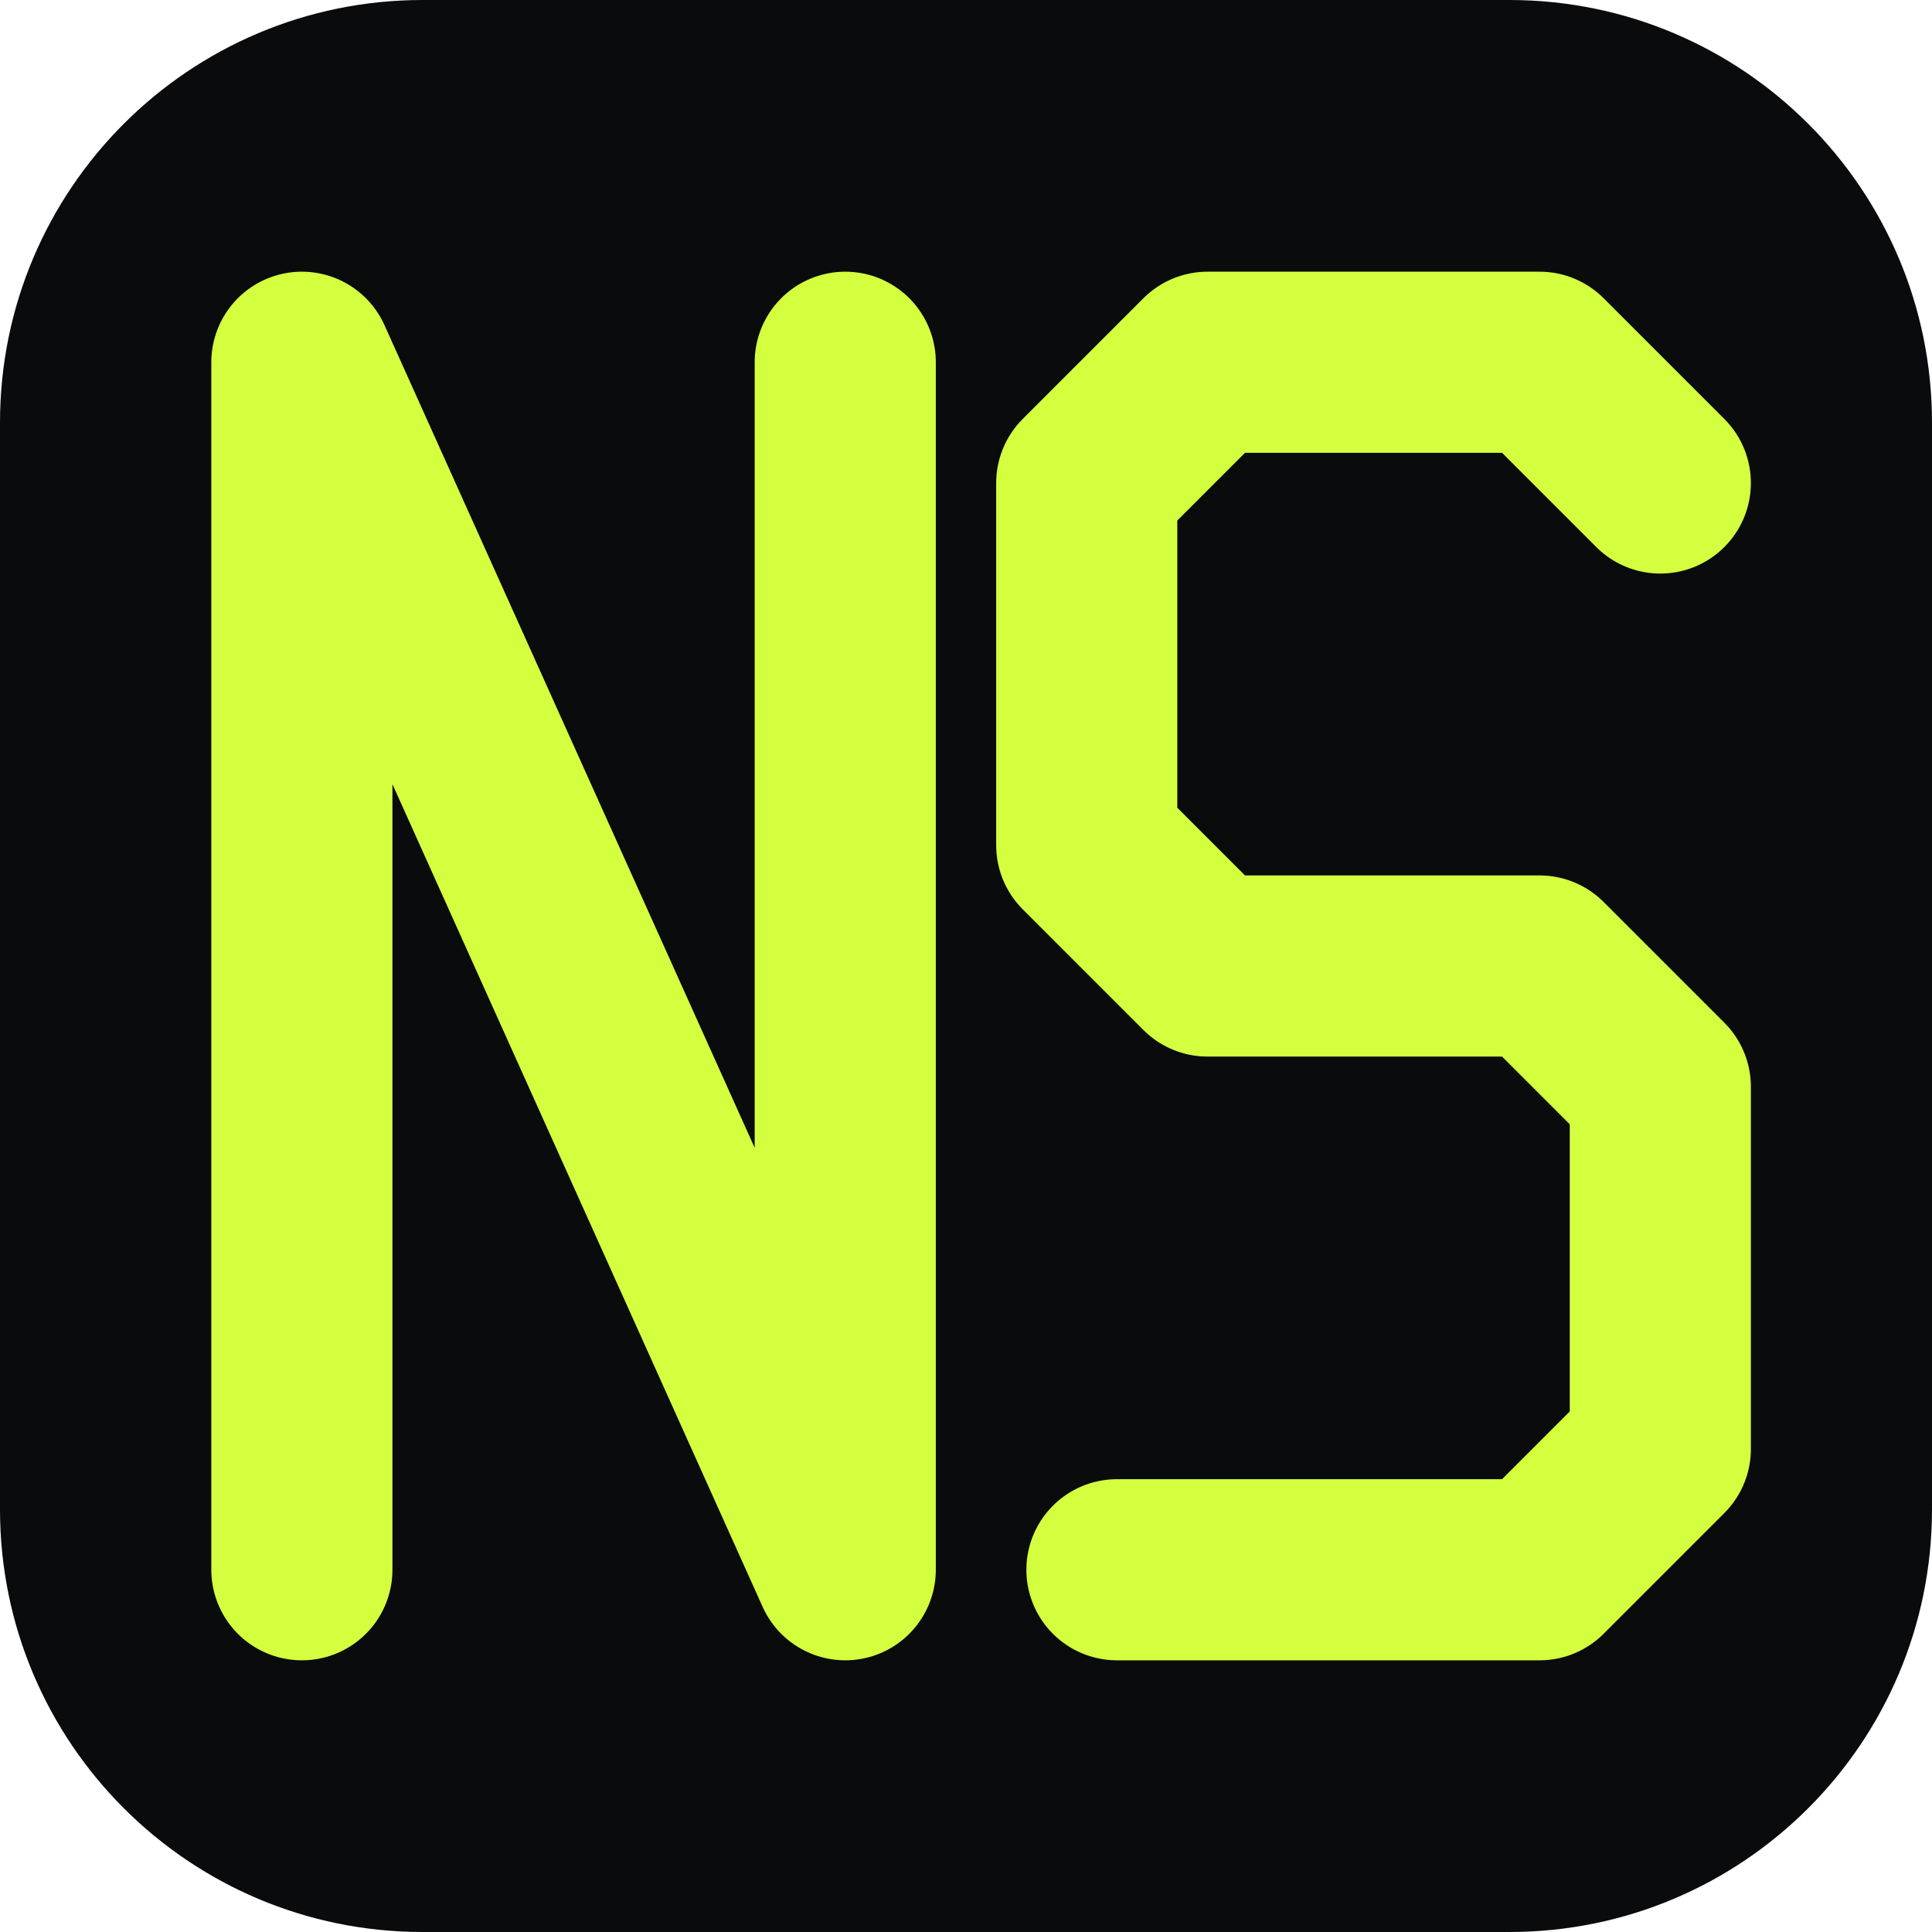
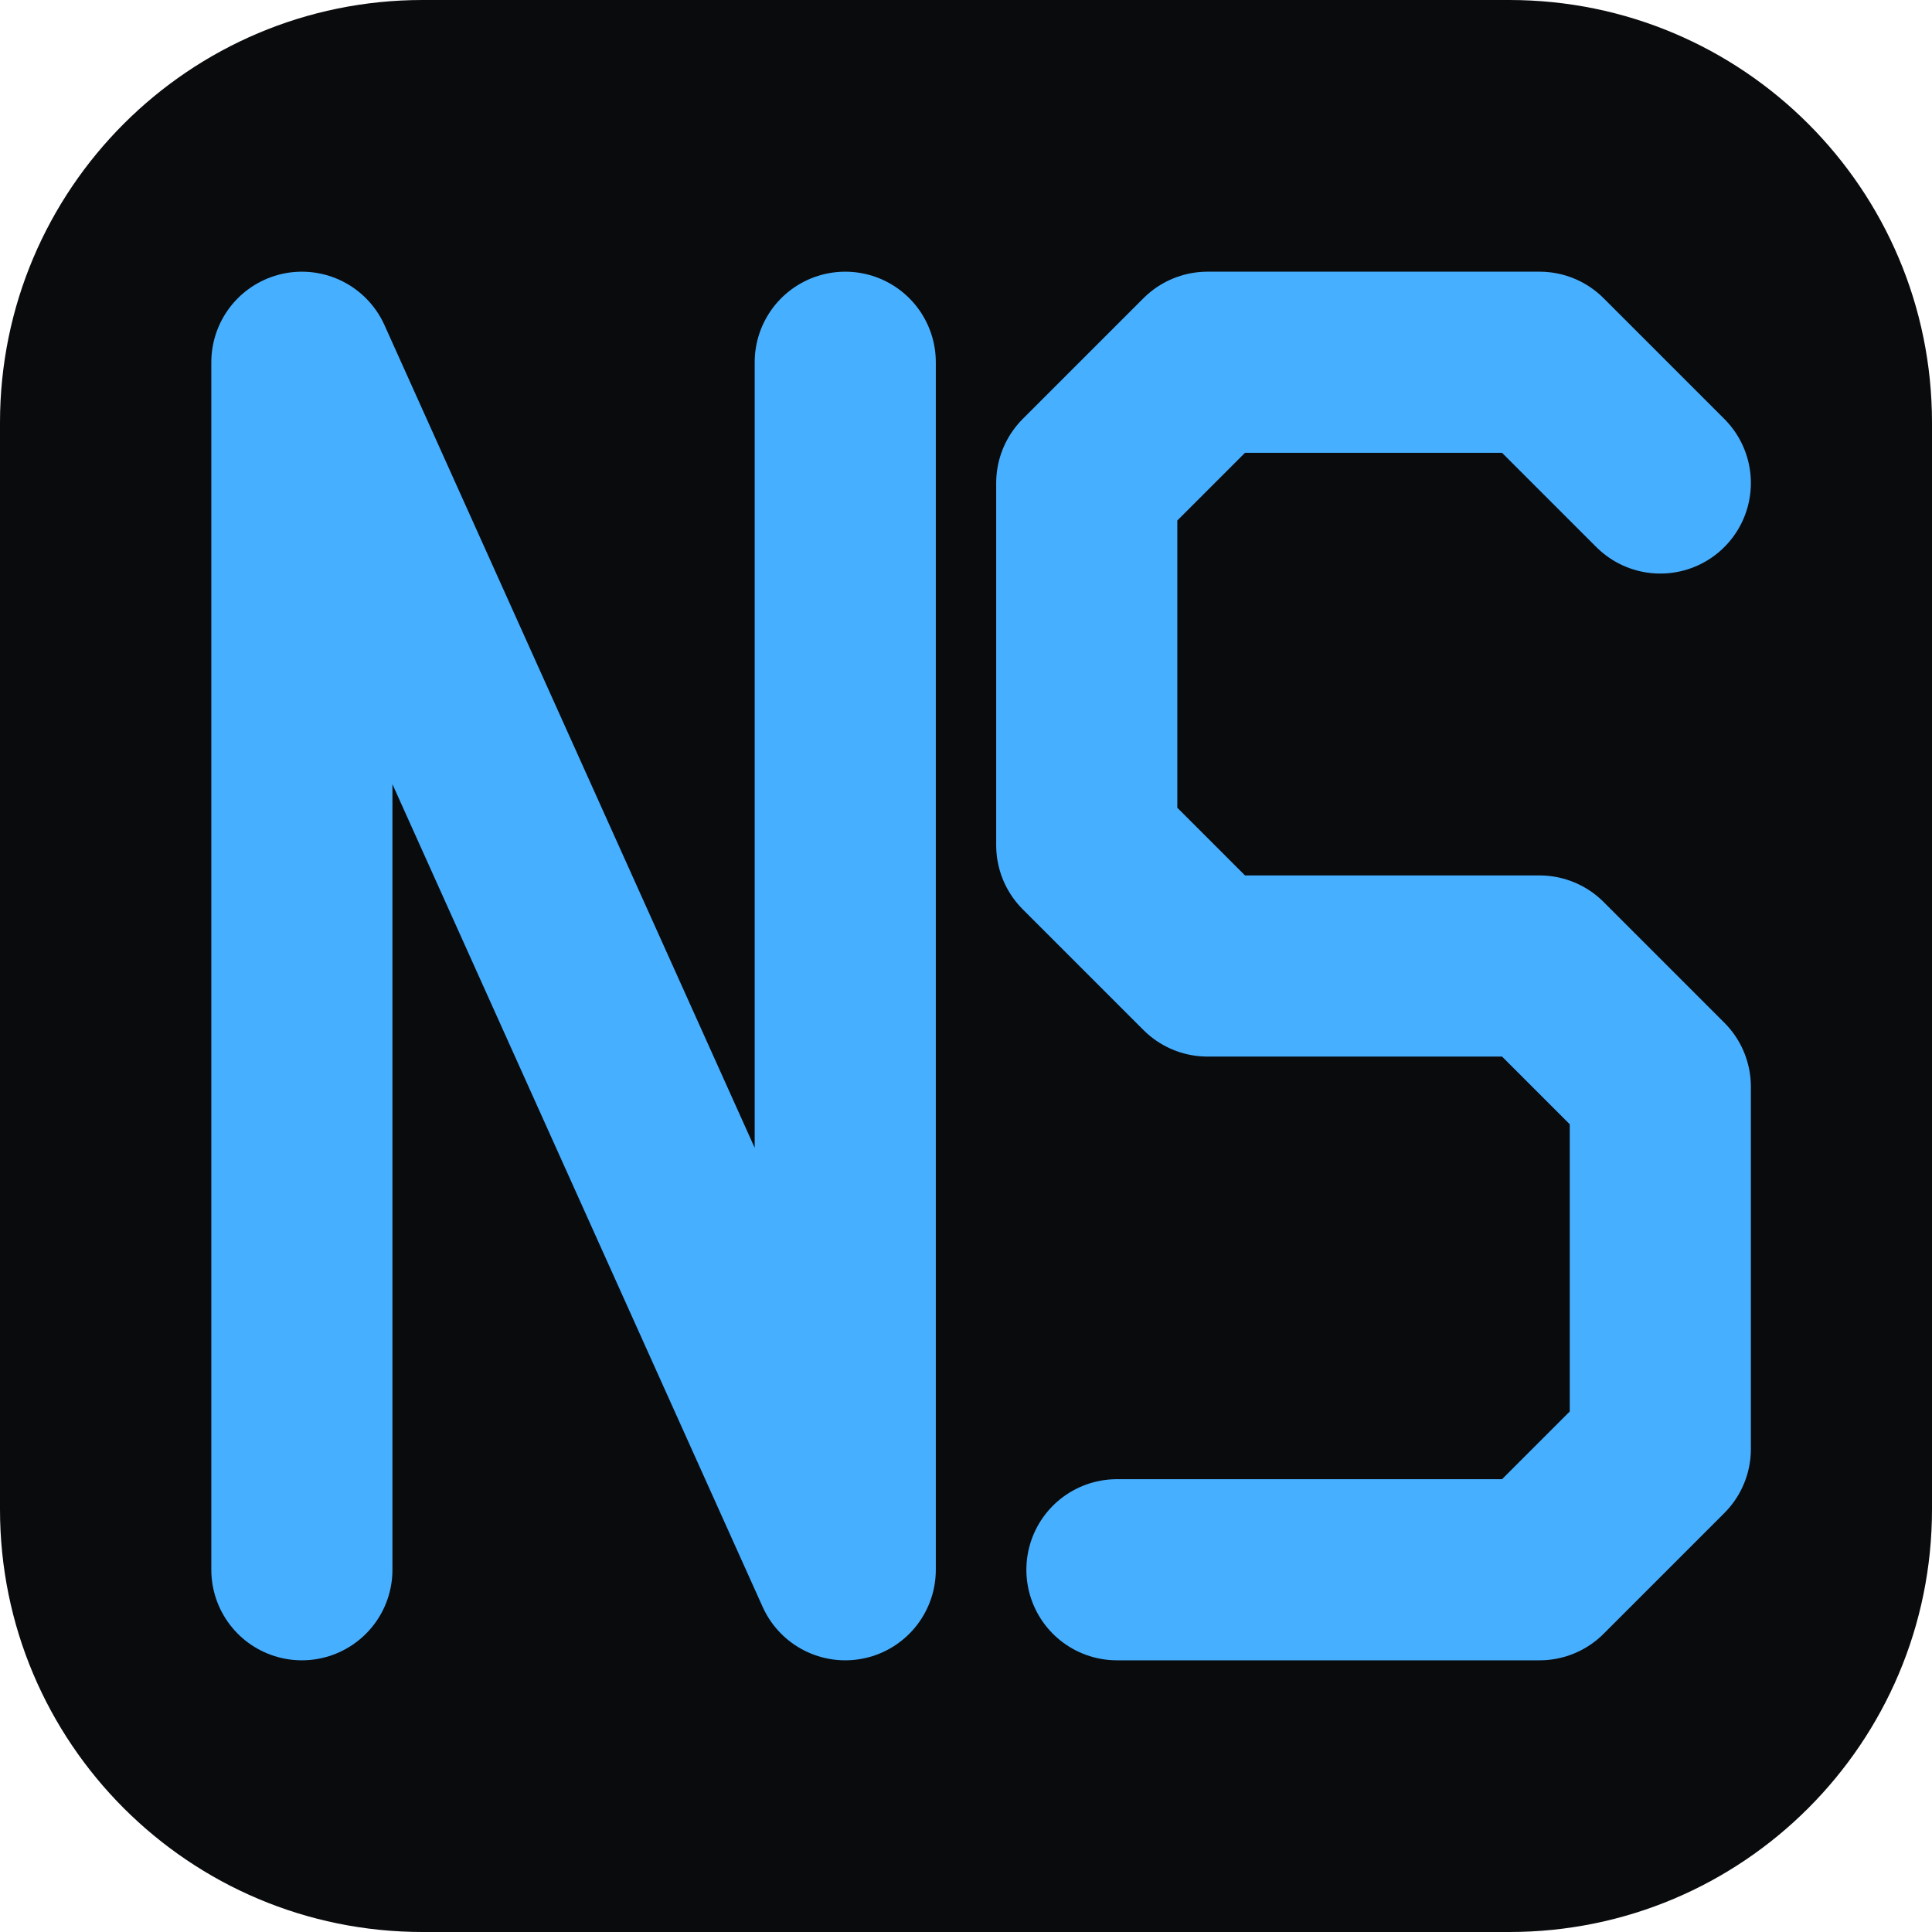
<svg xmlns="http://www.w3.org/2000/svg" viewBox="0 0 64 64">
  <rect width="64" height="64" rx="14" fill="#0a0b0d" />
-   <g fill="none" stroke="#d4ff3f" stroke-width="6" stroke-linecap="round" stroke-linejoin="round">
+   <g fill="none" stroke="#47afff" stroke-width="6" stroke-linecap="round" stroke-linejoin="round">
    <path d="M10 52 V12 L28 52 V12" />
    <path d="M55 16 L51 12 H40 L36 16 V28 L40 32 H51 L55 36 V48 L51 52 H37" />
  </g>
</svg>
